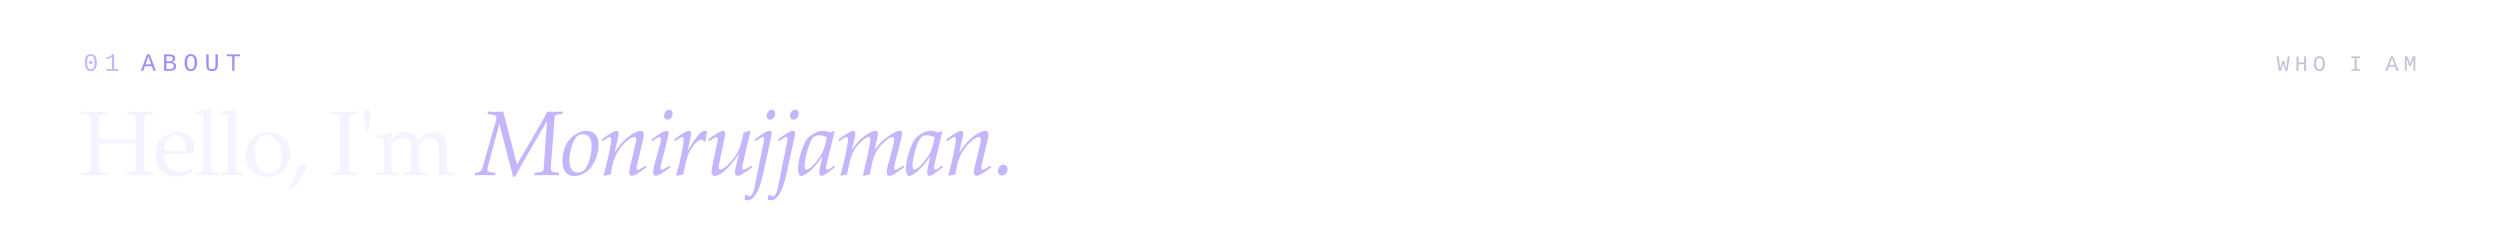
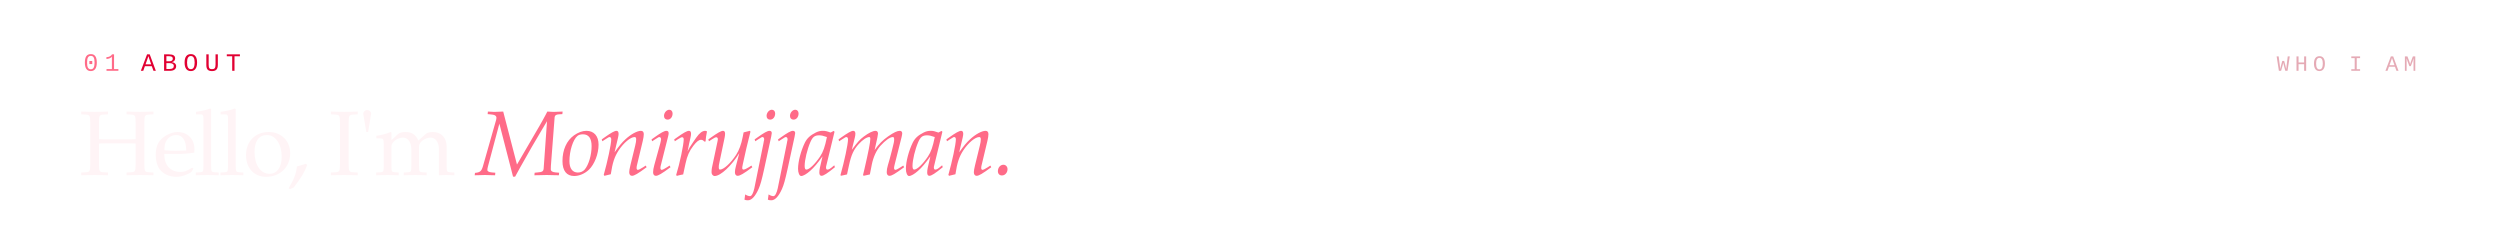
<svg xmlns="http://www.w3.org/2000/svg" viewBox="0 0 1200 120" width="1200" height="120" role="img" aria-label="01 About: Hello, I'm Monirujjaman.">
  <defs>
    <linearGradient id="ta-line" gradientUnits="userSpaceOnUse" x1="40" y1="0" x2="1160" y2="0">
-       <stop offset="0" stop-color="#9D8FFF" />
-       <stop offset=".6" stop-color="#302b63" />
-       <stop offset="1" stop-color="#302b63" stop-opacity="0" />
+       <stop offset="0" stop-color="#e10032" />
+       <stop offset=".6" stop-color="#7a001c" />
+       <stop offset="1" stop-color="#7a001c" stop-opacity="0" />
    </linearGradient>
    <linearGradient id="ta-sheen" gradientUnits="userSpaceOnUse" x1="-300" y1="0" x2="0" y2="0">
-       <stop offset="0" stop-color="#C4B5FD" />
-       <stop offset=".5" stop-color="#F5F3FF" />
-       <stop offset="1" stop-color="#C4B5FD" />
+       <stop offset="0" stop-color="#ff6b88" />
+       <stop offset=".5" stop-color="#fff4f6" />
+       <stop offset="1" stop-color="#ff6b88" />
      <animateTransform attributeName="gradientTransform" type="translate" values="0 0;1500 0;1500 0" keyTimes="0;.4;1" dur="7s" begin="1.5s" repeatCount="indefinite" />
    </linearGradient>
    <radialGradient id="ta-pulse">
-       <stop offset="0" stop-color="#F5F3FF" />
-       <stop offset=".5" stop-color="#C4B5FD" stop-opacity=".6" />
-       <stop offset="1" stop-color="#9D8FFF" stop-opacity="0" />
+       <stop offset="0" stop-color="#fff4f6" />
+       <stop offset=".5" stop-color="#ff6b88" stop-opacity=".6" />
+       <stop offset="1" stop-color="#e10032" stop-opacity="0" />
    </radialGradient>
  </defs>
  <style>
    .ta-serif { font-family: Georgia, "Iowan Old Style", "Palatino Linotype", "Times New Roman", serif; }
    .ta-mono { font-family: ui-monospace, SFMono-Regular, Menlo, Consolas, "Liberation Mono", monospace; }
    .ta-sans { font-family: -apple-system, BlinkMacSystemFont, "Segoe UI", Helvetica, Arial, sans-serif; }
    .ta-in { animation: ta-in 1.1s cubic-bezier(.16,1,.3,1) both; }
    .ta-d2 { animation-delay: .2s; } .ta-d3 { animation-delay: .45s; }
    .ta-draw { stroke-dasharray: 1200; stroke-dashoffset: 1200; animation: ta-draw 1.8s cubic-bezier(.65,0,.35,1) .5s forwards; }
    @keyframes ta-in { from { opacity: 0; transform: translateY(14px); } to { opacity: 1; transform: none; } }
    @keyframes ta-draw { to { stroke-dashoffset: 0; } }
    @media (prefers-reduced-motion: reduce) { .ta-in { animation: none; } .ta-draw { animation: none; stroke-dashoffset: 0; } }
  </style>
  <g class="ta-in">
-     <text class="ta-mono" x="40" y="34" font-size="12" letter-spacing="3" fill="#9D8FFF">
-       <tspan fill="#C4B5FD">01</tspan>   ABOUT</text>
+     <text class="ta-mono" x="40" y="34" font-size="12" letter-spacing="3" fill="#e10032">
+       <tspan fill="#ff6b88">01</tspan>   ABOUT</text>
  </g>
  <g class="ta-in ta-d2">
-     <text class="ta-serif" x="38" y="84" font-size="44" font-weight="300" letter-spacing="-1" fill="#F5F3FF">Hello, I'm <tspan font-style="italic" fill="url(#ta-sheen)">Monirujjaman.</tspan>
+     <text class="ta-serif" x="38" y="84" font-size="44" font-weight="300" letter-spacing="-1" fill="#fff4f6">Hello, I'm <tspan font-style="italic" fill="url(#ta-sheen)">Monirujjaman.</tspan>
    </text>
  </g>
  <g class="ta-in ta-d3">
-     <text class="ta-mono" x="1160" y="34" text-anchor="end" font-size="10.5" letter-spacing="2.4" fill="#C4C0D8">WHO I AM</text>
+     <text class="ta-mono" x="1160" y="34" text-anchor="end" font-size="10.5" letter-spacing="2.4" fill="#e5aab5">WHO I AM</text>
  </g>
  <path class="ta-draw" d="M40 106 H1160" stroke="url(#ta-line)" stroke-width="1" />
  <circle cx="40" cy="106" r="7" fill="url(#ta-pulse)" opacity="0">
    <animate attributeName="cx" values="40;1160" dur="6s" begin="2.3s" repeatCount="indefinite" calcMode="spline" keyTimes="0;1" keySplines=".45 0 .55 1" />
    <animate attributeName="opacity" values="0;1;0" keyTimes="0;.15;1" dur="6s" begin="2.3s" repeatCount="indefinite" />
  </circle>
</svg>
